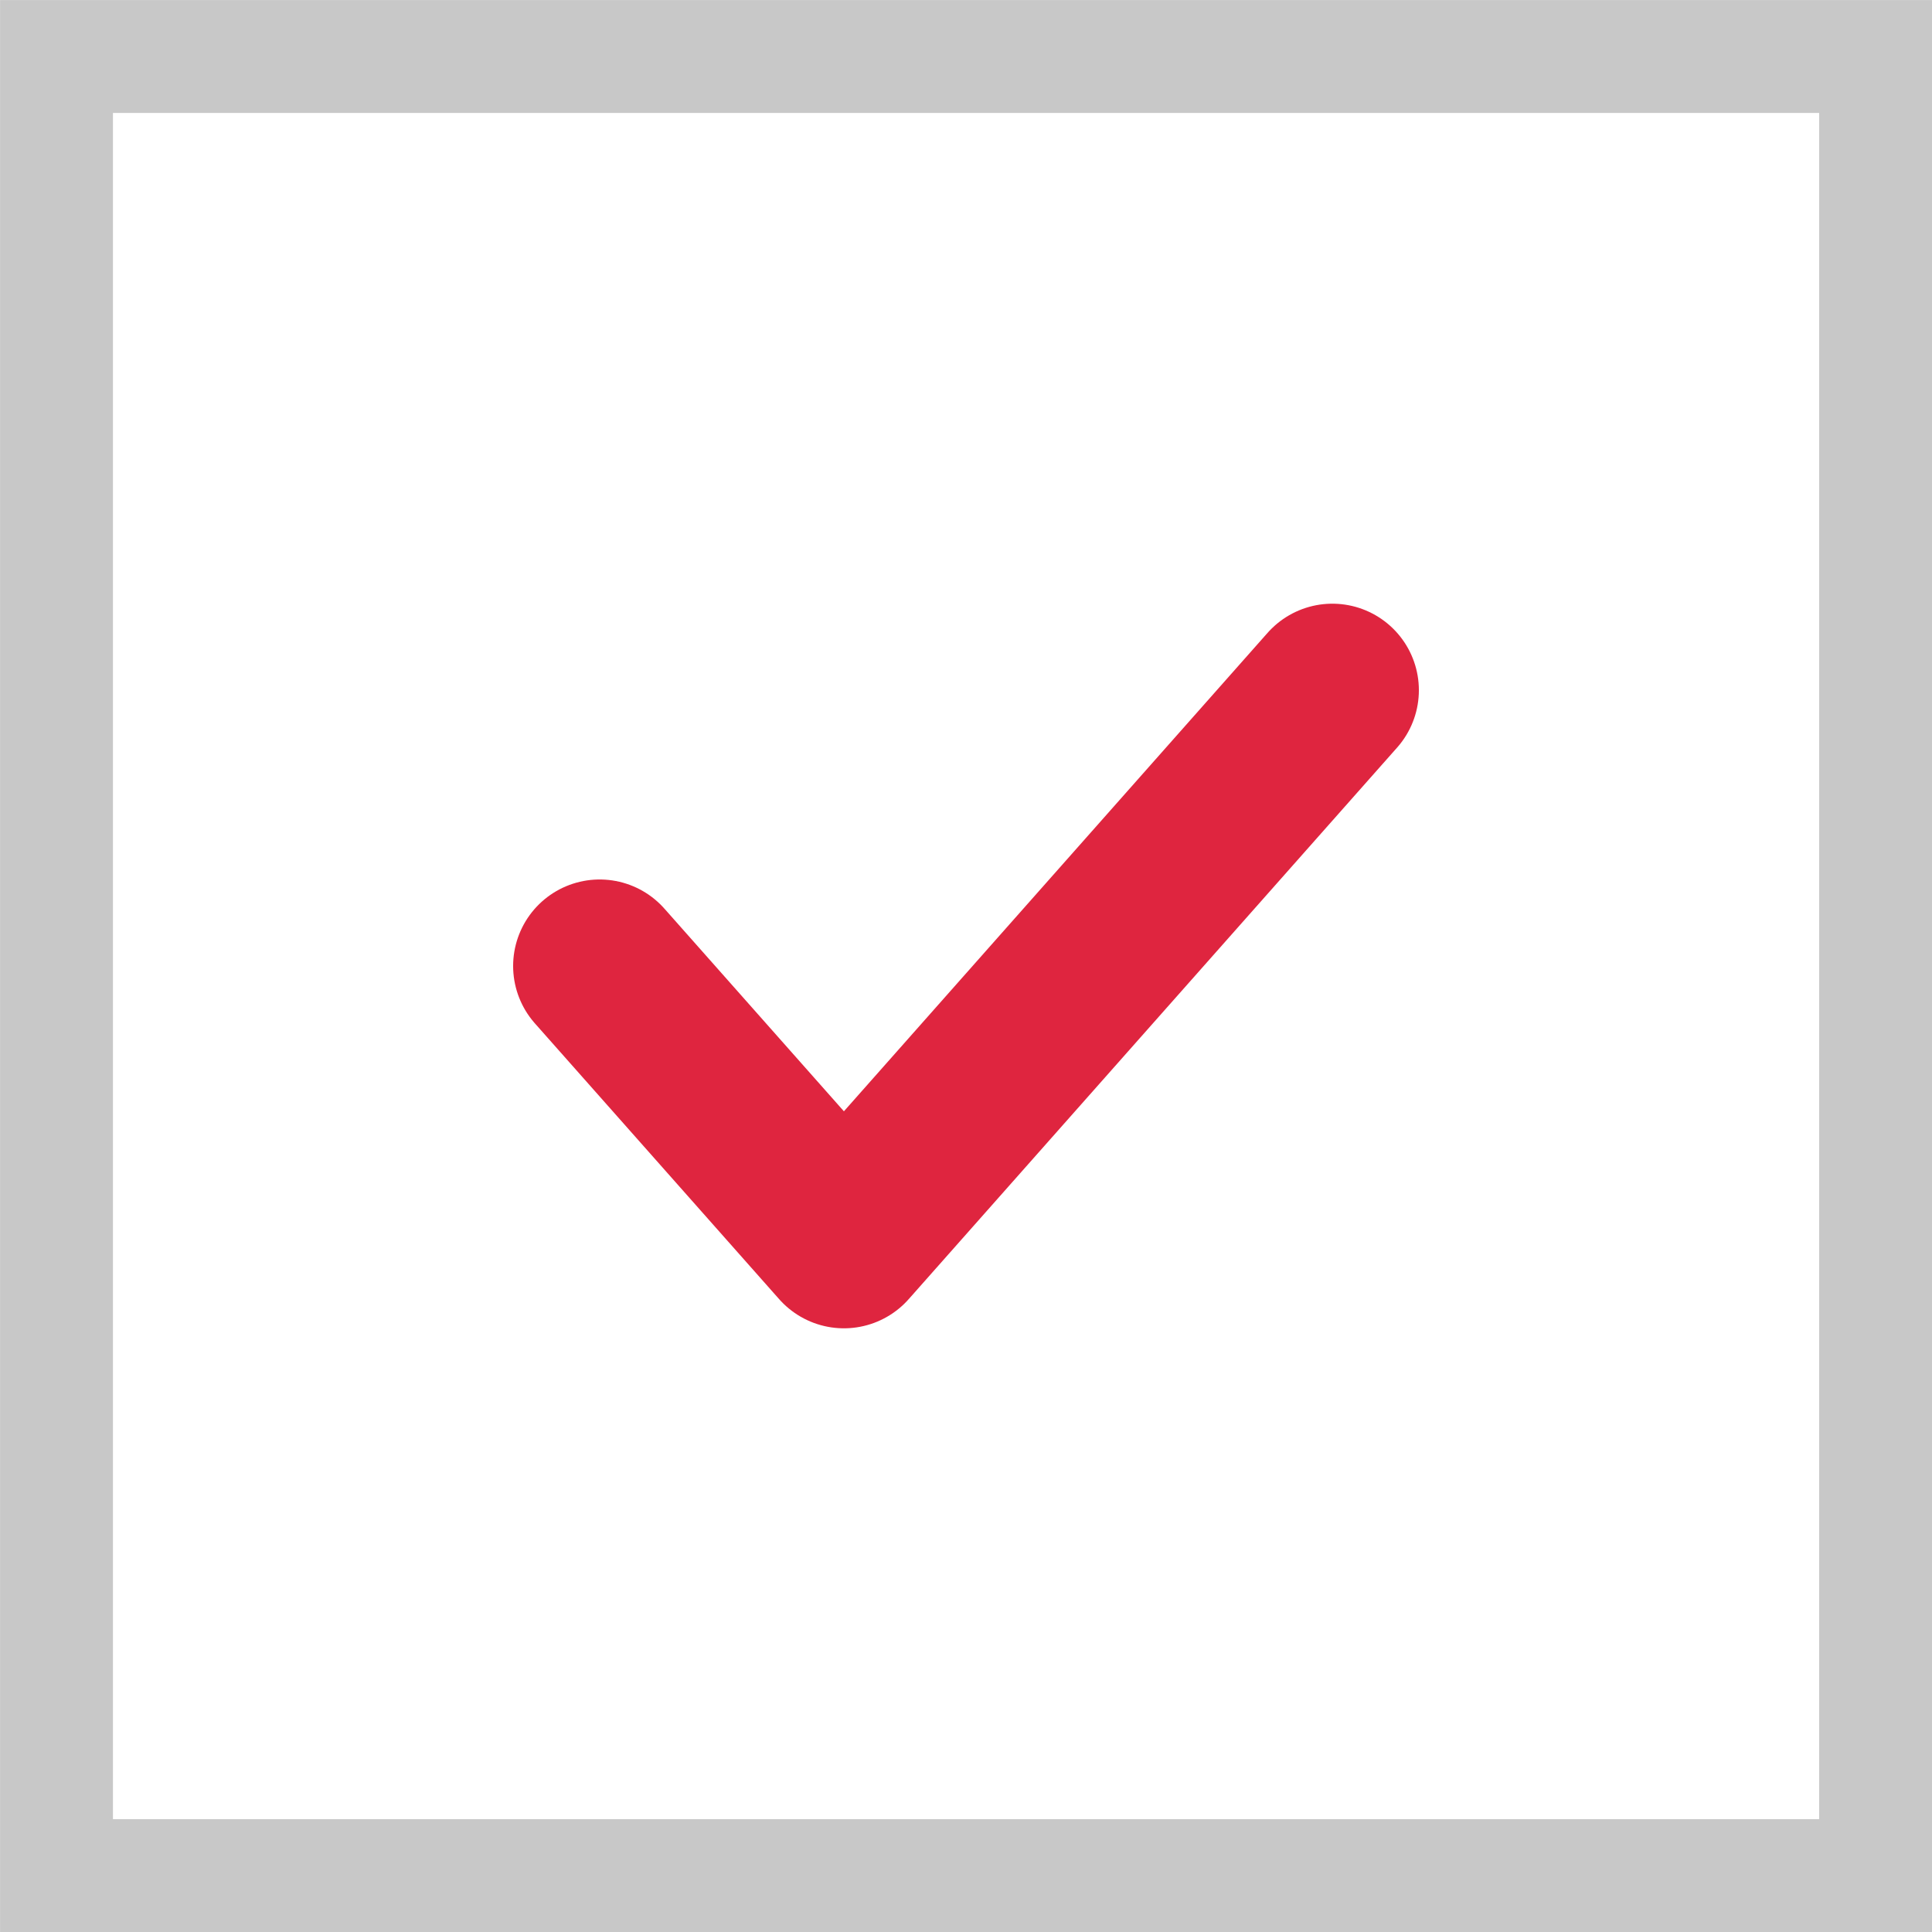
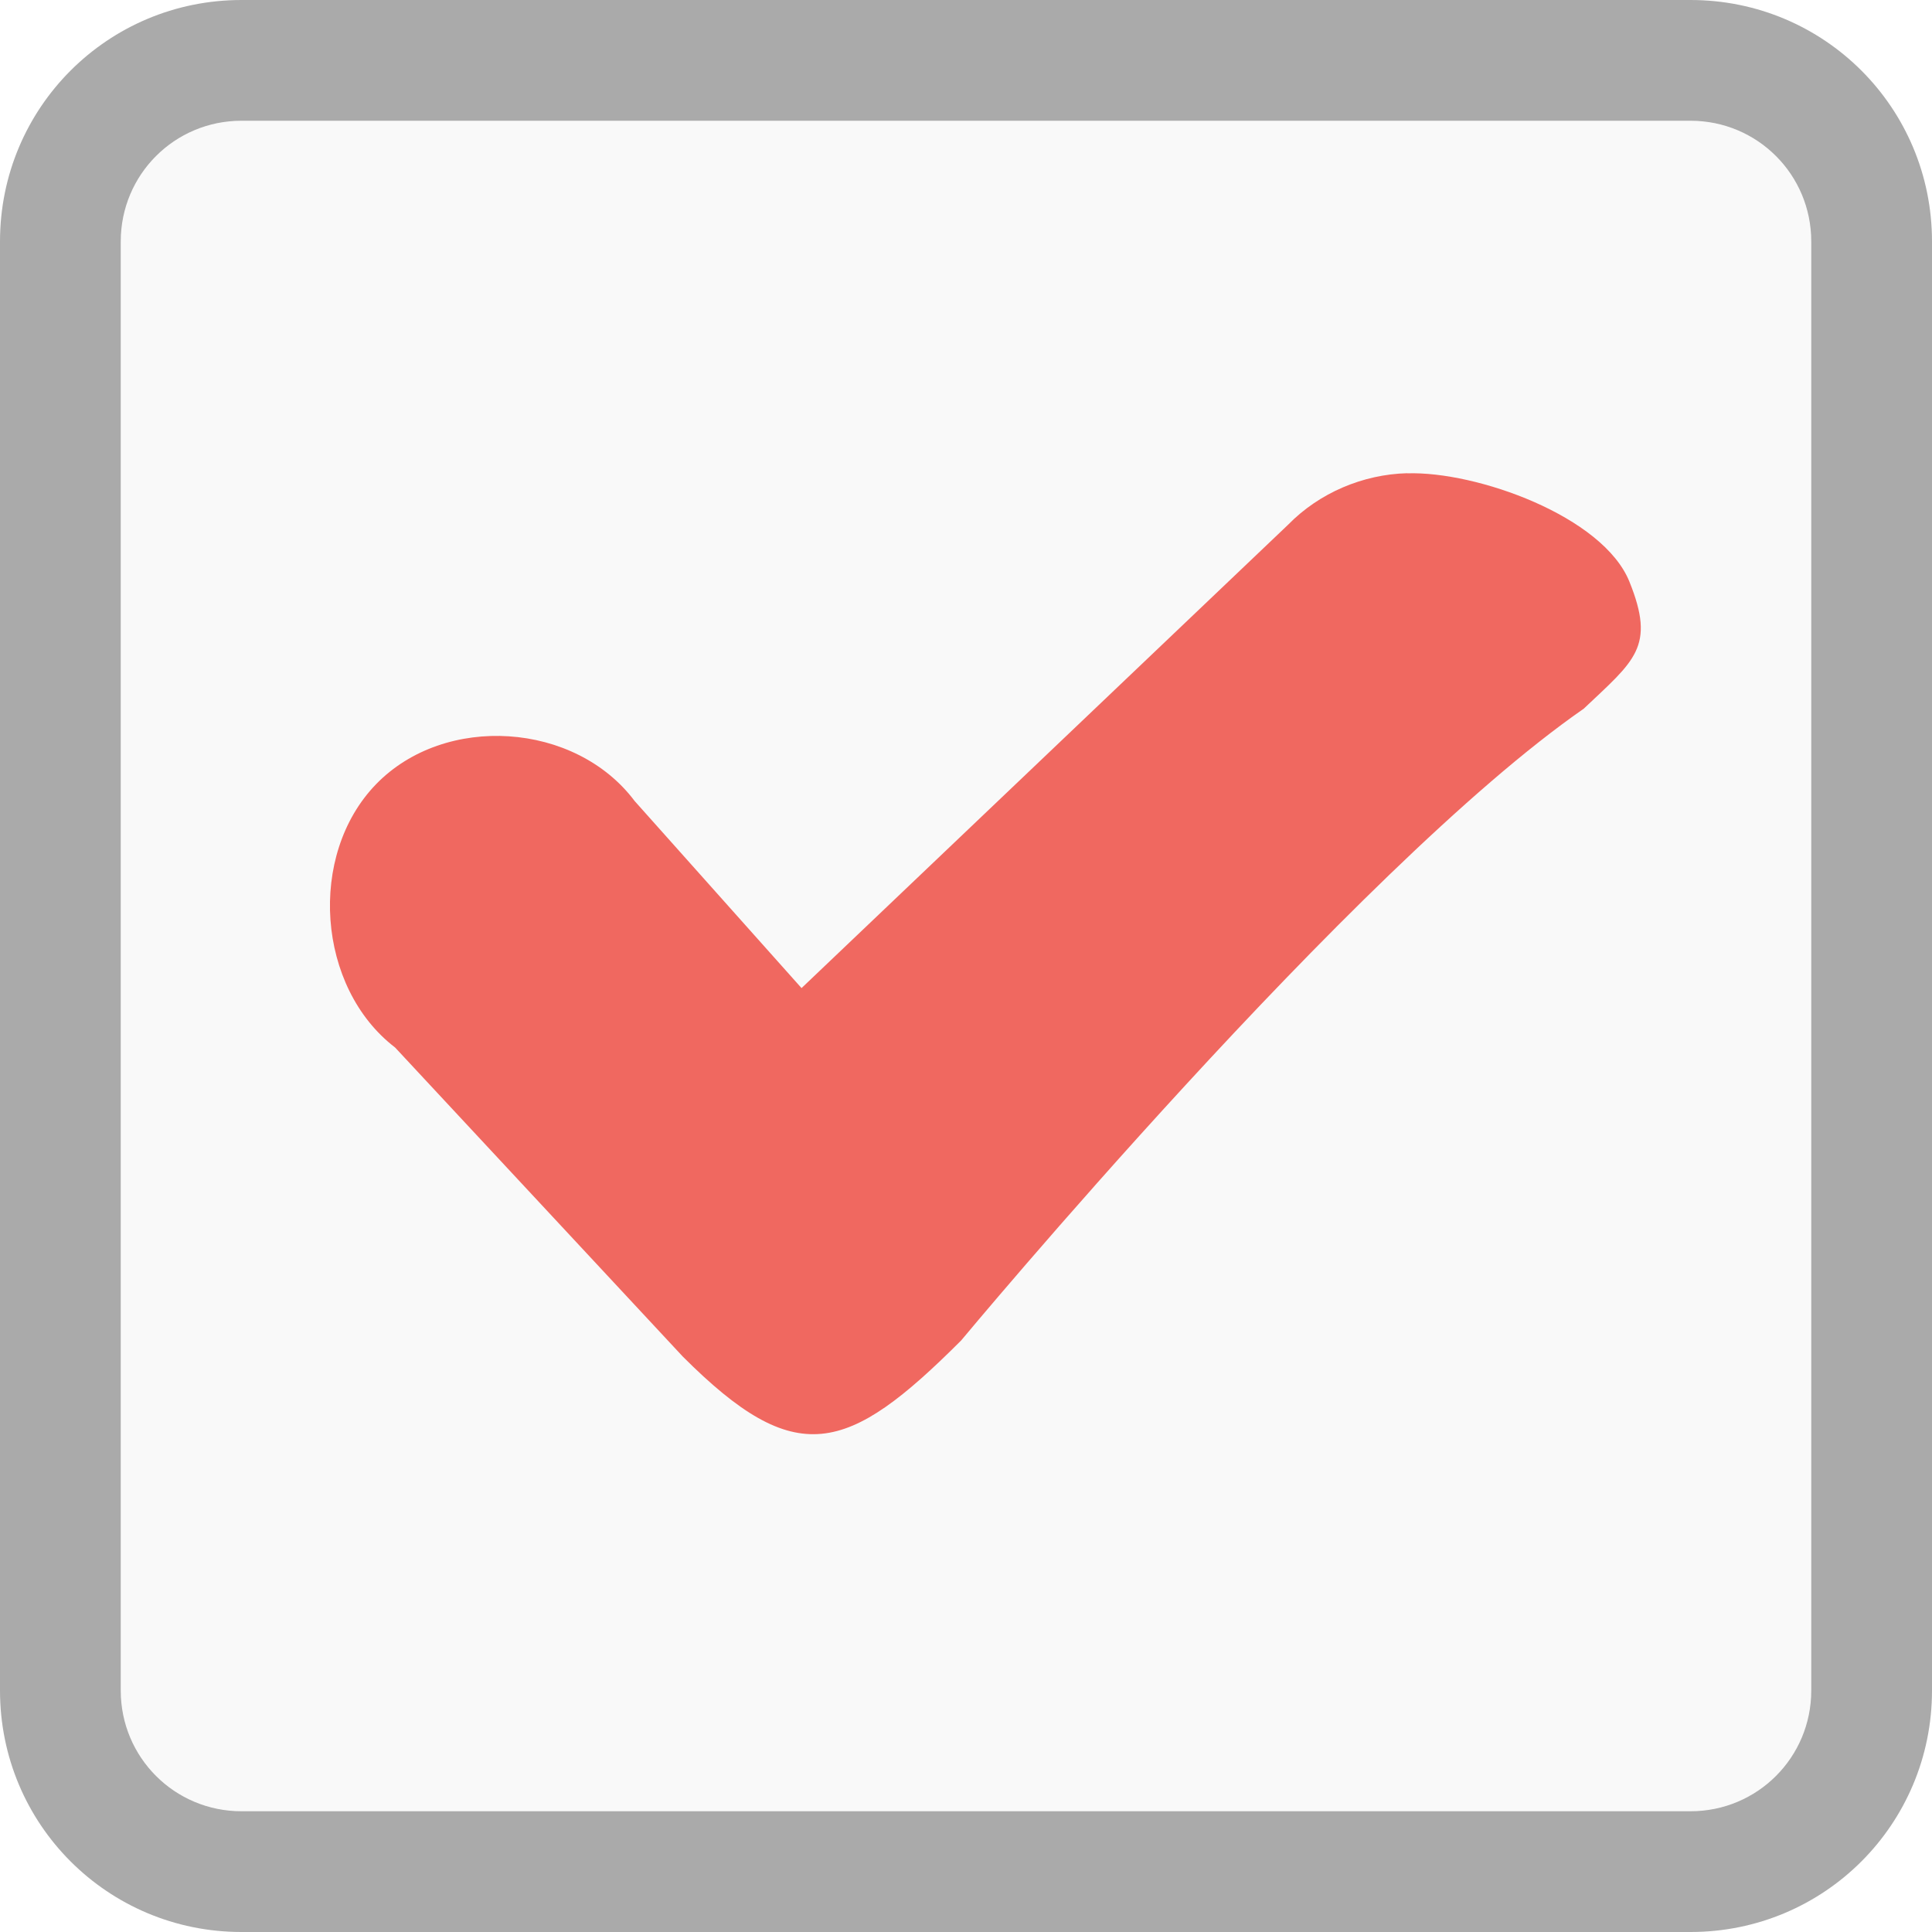
- <svg xmlns="http://www.w3.org/2000/svg" viewBox="0 0 16 16" id="svg2" version="1.1" width="100%" height="100%">
-   <defs id="defs14" />
-   <rect style="fill:none;stroke:#c8c8c8;stroke-width:0.935;stroke-opacity:1" id="rect2993" width="15.065" height="15.065" x="0.468" y="0.468" />
-   <path style="fill:none;stroke:#df253f;stroke-width:1.433;stroke-linecap:round;stroke-linejoin:round;stroke-miterlimit:4;stroke-opacity:1;stroke-dasharray:none" d="M 4.966,8 6.989,10.284 11.034,5.716" id="path3785" />
+ <svg xmlns="http://www.w3.org/2000/svg" viewBox="0 0 16 16">
+   <g transform="translate(0 -1036.362)">
+     <rect width="14" x="1" y="1" rx="1" height="14" style="fill:#f9f9f9" transform="translate(0 1036.362)" />
+     <path style="fill:#aaa" d="M 2 0 C 0.892 0 3.2526065e-18 0.892 0 2 L 0 14 C 0 15.108 0.892 16 2 16 L 14 16 C 15.108 16 16 15.108 16 14 L 16 2 C 16 0.892 15.108 3.2526065e-18 14 0 L 2 0 z M 2 1 L 14 1 C 14.554 1 15 1.446 15 2 L 15 14 C 15 14.554 14.554 15 14 15 L 2 15 C 1.446 15 1 14.554 1 14 L 1 2 C 1 1.446 1.446 1 2 1 z " transform="translate(0 1036.362)" />
+     <path style="fill:#f06860;line-height:normal;color:#000" d="m 11.653,1040.281 c -0.366,0.01 -0.727,0.162 -0.986,0.427 l -4.029,3.837 -1.382,-1.549 c -0.492,-0.656 -1.571,-0.727 -2.141,-0.14 -0.57,0.587 -0.491,1.685 0.157,2.181 l 2.383,2.56 c 0.937,0.937 1.359,0.812 2.305,-0.134 0,0 3.25,-3.91 5.156,-5.232 0.421,-0.399 0.597,-0.51 0.378,-1.052 -0.219,-0.542 -1.266,-0.916 -1.841,-0.897 z" />
+   </g>
</svg>
